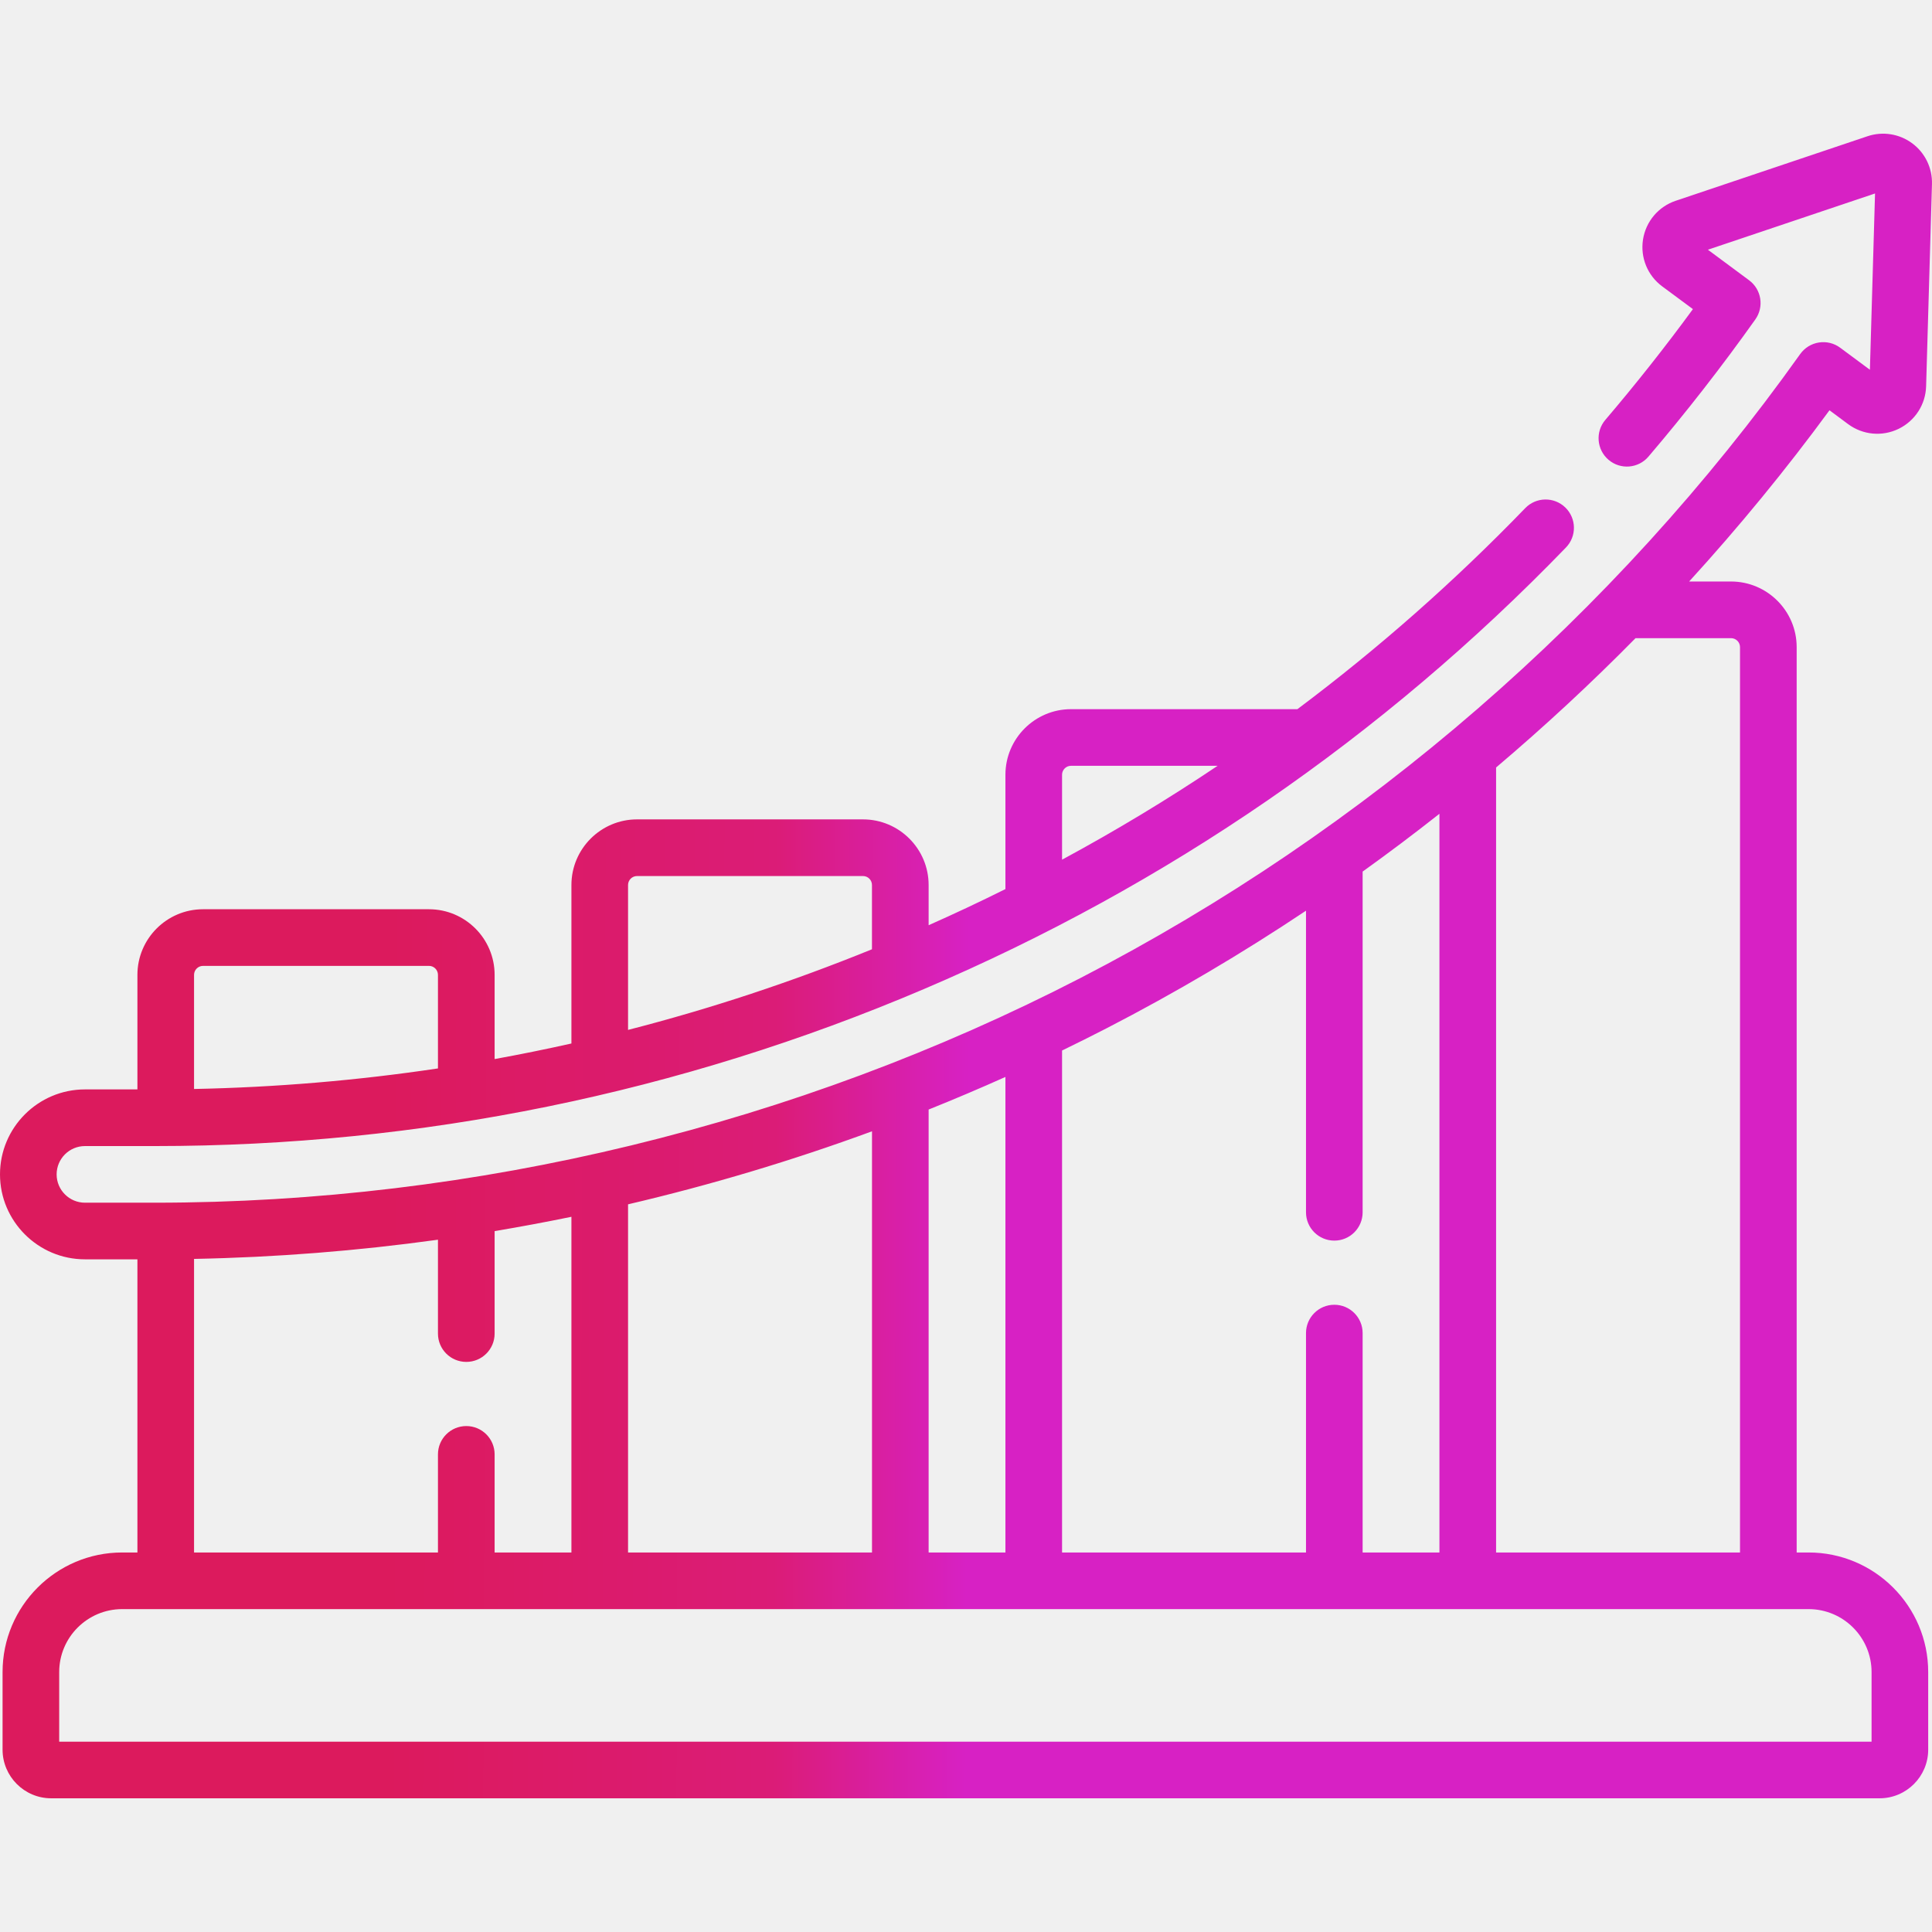
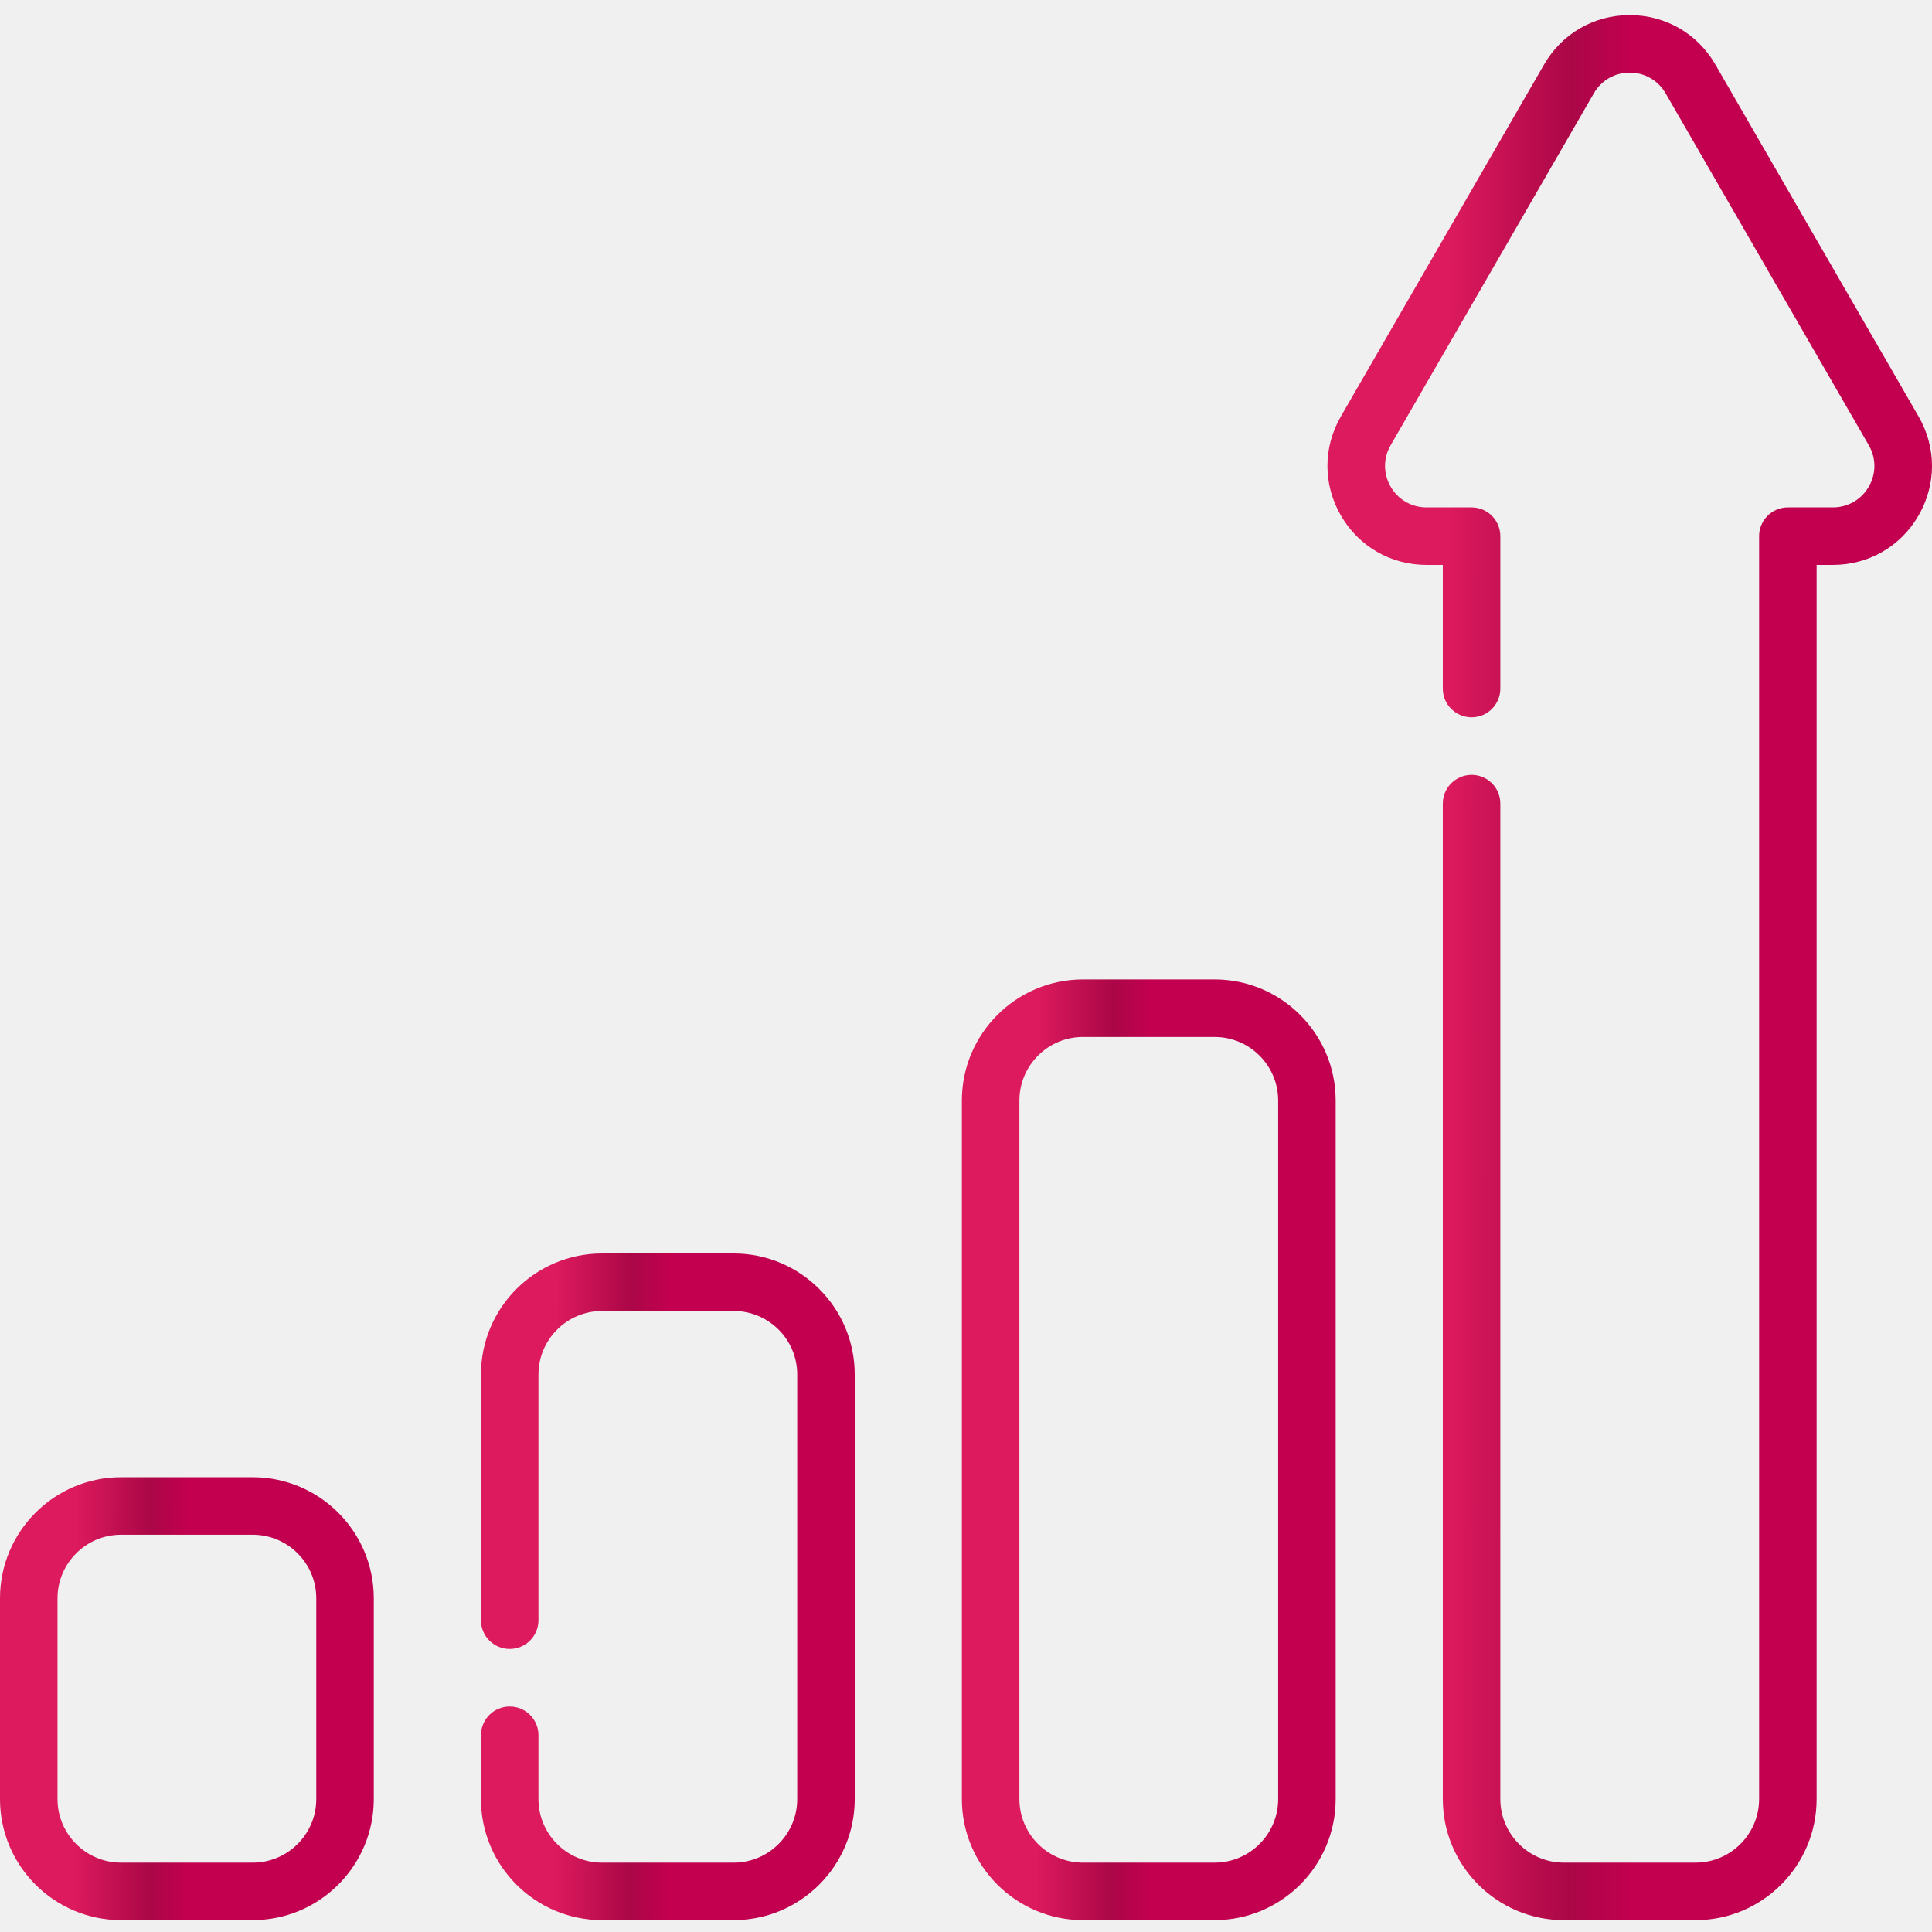
<svg xmlns="http://www.w3.org/2000/svg" width="64" height="64" viewBox="0 0 64 64" fill="none">
-   <path d="M59.912 51.428H59.517V21.437C59.517 20.239 58.541 19.263 57.342 19.263H55.955C57.603 17.457 59.157 15.564 60.604 13.591L61.222 14.05C61.709 14.41 62.349 14.47 62.894 14.206C63.438 13.941 63.788 13.401 63.805 12.796L63.999 6.095C64.014 5.566 63.77 5.062 63.344 4.747C62.919 4.432 62.366 4.344 61.864 4.513L55.51 6.651C54.937 6.844 54.522 7.335 54.427 7.933C54.333 8.531 54.576 9.126 55.063 9.487L56.08 10.24C55.162 11.494 54.188 12.725 53.179 13.909C52.843 14.303 52.89 14.895 53.285 15.232C53.679 15.568 54.271 15.521 54.607 15.126C55.852 13.666 57.043 12.137 58.148 10.581C58.443 10.164 58.352 9.588 57.941 9.284L56.576 8.272L62.113 6.409L61.943 12.249L60.957 11.518C60.755 11.368 60.501 11.306 60.252 11.346C60.003 11.385 59.781 11.523 59.634 11.728C53.48 20.378 45.239 27.523 35.803 32.392C26.36 37.265 15.752 39.841 5.126 39.841H2.815C2.297 39.841 1.876 39.42 1.876 38.903C1.876 38.385 2.297 37.965 2.815 37.965H5.126C13.935 37.965 22.509 36.214 30.611 32.762C38.651 29.336 45.805 24.415 51.874 18.137C52.235 17.764 52.225 17.171 51.852 16.81C51.479 16.45 50.885 16.46 50.525 16.833C48.174 19.266 45.653 21.488 42.978 23.492C42.974 23.492 42.97 23.492 42.965 23.492H35.48C34.281 23.492 33.306 24.467 33.306 25.666V29.452C32.469 29.869 31.621 30.268 30.762 30.649V29.317C30.762 28.119 29.787 27.143 28.588 27.143H21.103C19.904 27.143 18.929 28.119 18.929 29.317V34.567C18.085 34.756 17.237 34.928 16.385 35.083V32.294C16.385 31.095 15.41 30.12 14.211 30.12H6.726C5.527 30.12 4.552 31.095 4.552 32.294V36.088H2.815C1.263 36.088 0 37.351 0 38.903C0 40.455 1.263 41.717 2.815 41.717H4.552V51.428H4.047C1.862 51.428 0.085 53.205 0.085 55.389V57.96C0.085 58.849 0.808 59.571 1.696 59.571H62.263C63.151 59.571 63.874 58.849 63.874 57.96V55.389C63.874 53.205 62.097 51.428 59.912 51.428ZM35.182 25.665C35.182 25.501 35.316 25.368 35.48 25.368H40.336C38.672 26.485 36.953 27.522 35.182 28.478V25.665ZM20.805 29.317C20.805 29.153 20.939 29.02 21.103 29.02H28.588C28.752 29.02 28.885 29.153 28.885 29.317V31.446C26.239 32.522 23.543 33.414 20.805 34.117L20.805 29.317ZM6.726 31.996H14.211C14.375 31.996 14.508 32.13 14.508 32.294V35.393C11.844 35.791 9.148 36.019 6.428 36.074V32.294C6.428 32.13 6.562 31.996 6.726 31.996ZM54.179 21.14H57.342C57.507 21.14 57.64 21.273 57.64 21.437V51.428H49.56V25.424C51.163 24.066 52.705 22.637 54.179 21.14ZM36.663 34.06C38.935 32.888 41.138 31.587 43.263 30.168V40.159C43.263 40.678 43.683 41.097 44.201 41.097C44.719 41.097 45.139 40.678 45.139 40.159V28.872C46.002 28.254 46.85 27.615 47.683 26.958V51.428H45.139V44.16C45.139 43.642 44.719 43.222 44.201 43.222C43.683 43.222 43.263 43.642 43.263 44.16V51.428H35.182V34.8C35.679 34.558 36.173 34.313 36.663 34.06ZM20.805 39.895C23.544 39.254 26.245 38.446 28.886 37.476V51.428H20.805V39.895ZM30.762 36.755C31.617 36.412 32.465 36.052 33.306 35.675V51.428H30.762V36.755ZM6.428 41.703C9.132 41.651 11.831 41.438 14.508 41.067V44.177C14.508 44.695 14.928 45.115 15.447 45.115C15.965 45.115 16.385 44.695 16.385 44.177V40.782C17.236 40.64 18.084 40.481 18.929 40.308V51.428H16.385V48.178C16.385 47.66 15.965 47.24 15.447 47.24C14.928 47.24 14.508 47.66 14.508 48.178V51.428H6.428V41.703ZM61.998 57.695H1.961V55.389C1.961 54.239 2.897 53.304 4.047 53.304H59.912C61.062 53.304 61.998 54.239 61.998 55.389V57.695Z" fill="url(#paint0_linear_134_9286)" />
+   <g clip-path="url(#clip0_410_3922)">
+     <path d="M8.372 48.935H4.011C1.799 48.935 0 50.734 0 52.946V59.597C0 61.809 1.799 63.607 4.011 63.607H8.372C10.583 63.607 12.382 61.809 12.382 59.597V52.946C12.382 50.734 10.583 48.935 8.372 48.935ZM10.477 59.597C10.477 60.758 9.533 61.703 8.372 61.703H4.011C2.85 61.703 1.905 60.758 1.905 59.597V52.946C1.905 51.785 2.85 50.84 4.011 50.84H8.372C9.533 50.84 10.477 51.785 10.477 52.946V59.597Z" fill="url(#paint0_linear_410_3922)" />
+     <path d="M24.304 41.523H19.943C17.731 41.523 15.932 43.322 15.932 45.533V53.672C15.932 54.198 16.358 54.624 16.884 54.624C17.411 54.624 17.837 54.198 17.837 53.672V45.533C17.837 44.372 18.782 43.428 19.943 43.428H24.304C25.465 43.428 26.409 44.372 26.409 45.533V59.597C26.409 60.758 25.464 61.703 24.304 61.703H19.943C18.782 61.703 17.837 60.758 17.837 59.597V57.482C17.837 56.956 17.411 56.53 16.884 56.53C16.358 56.53 15.932 56.956 15.932 57.482V59.597C15.932 61.809 17.731 63.607 19.943 63.607H24.304C26.515 63.607 28.314 61.809 28.314 59.597V45.533C28.314 43.322 26.515 41.523 24.304 41.523Z" fill="url(#paint1_linear_410_3922)" />
+     <path d="M40.235 32.445H35.874C33.663 32.445 31.863 34.245 31.863 36.456V59.597C31.863 61.809 33.663 63.607 35.874 63.607H40.235C42.446 63.607 44.246 61.809 44.246 59.597V36.456C44.246 34.245 42.446 32.445 40.235 32.445ZM42.341 59.597C42.341 60.758 41.396 61.703 40.235 61.703H35.874C34.713 61.703 33.769 60.758 33.769 59.597V36.456C33.769 35.295 34.713 34.351 35.874 34.351H40.235C41.396 34.351 42.341 35.295 42.341 36.456V59.597Z" fill="url(#paint2_linear_410_3922)" />
+     <path d="M63.556 13.797L56.825 2.139C56.233 1.113 55.172 0.5 53.986 0.5C52.802 0.5 51.74 1.113 51.148 2.139L44.417 13.797C43.825 14.823 43.825 16.048 44.417 17.074C45.01 18.101 46.071 18.713 47.255 18.713H47.795V22.81C47.795 23.336 48.222 23.762 48.748 23.762C49.274 23.762 49.7 23.336 49.7 22.81V17.761C49.7 17.234 49.274 16.808 48.748 16.808H47.255C46.759 16.808 46.315 16.551 46.067 16.122C45.819 15.692 45.819 15.179 46.067 14.749L52.798 3.091C53.046 2.662 53.49 2.405 53.986 2.405C54.483 2.405 54.927 2.662 55.175 3.091L61.906 14.749C62.154 15.179 62.154 15.692 61.906 16.122C61.658 16.551 61.214 16.808 60.717 16.808H59.225C58.699 16.808 58.273 17.234 58.273 17.761V59.597C58.273 60.758 57.328 61.703 56.167 61.703H51.806C50.645 61.703 49.7 60.758 49.7 59.597V26.62C49.7 26.094 49.274 25.668 48.748 25.668C48.222 25.668 47.795 26.094 47.795 26.62V59.597C47.795 61.809 49.594 63.608 51.806 63.608H56.167C58.379 63.608 60.178 61.809 60.178 59.597V18.713H60.717C61.903 18.713 62.964 18.1 63.556 17.074C64.148 16.048 64.148 14.823 63.556 13.797Z" fill="url(#paint3_linear_410_3922)" />
+   </g>
  <defs>
-     <linearGradient id="paint0_linear_134_9286" x1="12.905" y1="32" x2="32.098" y2="32.069" gradientUnits="userSpaceOnUse">
+     <linearGradient id="paint0_linear_410_3922" x1="2.497" y1="56.271" x2="6.21" y2="56.281" gradientUnits="userSpaceOnUse">
      <stop stop-color="#DC1A5D" />
-       <stop offset="0.667" stop-color="#DB1C77" />
-       <stop offset="1" stop-color="#D721C4" />
+       <stop offset="0.667" stop-color="#AB0747" />
+       <stop offset="1" stop-color="#C2004F" />
    </linearGradient>
+     <linearGradient id="paint1_linear_410_3922" x1="18.429" y1="52.565" x2="22.142" y2="52.571" gradientUnits="userSpaceOnUse">
+       <stop stop-color="#DC1A5D" />
+       <stop offset="0.667" stop-color="#AB0747" />
+       <stop offset="1" stop-color="#C2004F" />
+     </linearGradient>
+     <linearGradient id="paint2_linear_410_3922" x1="34.36" y1="48.026" x2="38.073" y2="48.031" gradientUnits="userSpaceOnUse">
+       <stop stop-color="#DC1A5D" />
+       <stop offset="0.667" stop-color="#AB0747" />
+       <stop offset="1" stop-color="#C2004F" />
+     </linearGradient>
+     <linearGradient id="paint3_linear_410_3922" x1="48.011" y1="32.054" x2="54.017" y2="32.06" gradientUnits="userSpaceOnUse">
+       <stop stop-color="#DC1A5D" />
+       <stop offset="0.667" stop-color="#AB0747" />
+       <stop offset="1" stop-color="#C2004F" />
+     </linearGradient>
+     <clipPath id="clip0_410_3922">
+       <rect width="64" height="64" fill="white" />
+     </clipPath>
  </defs>
</svg>
